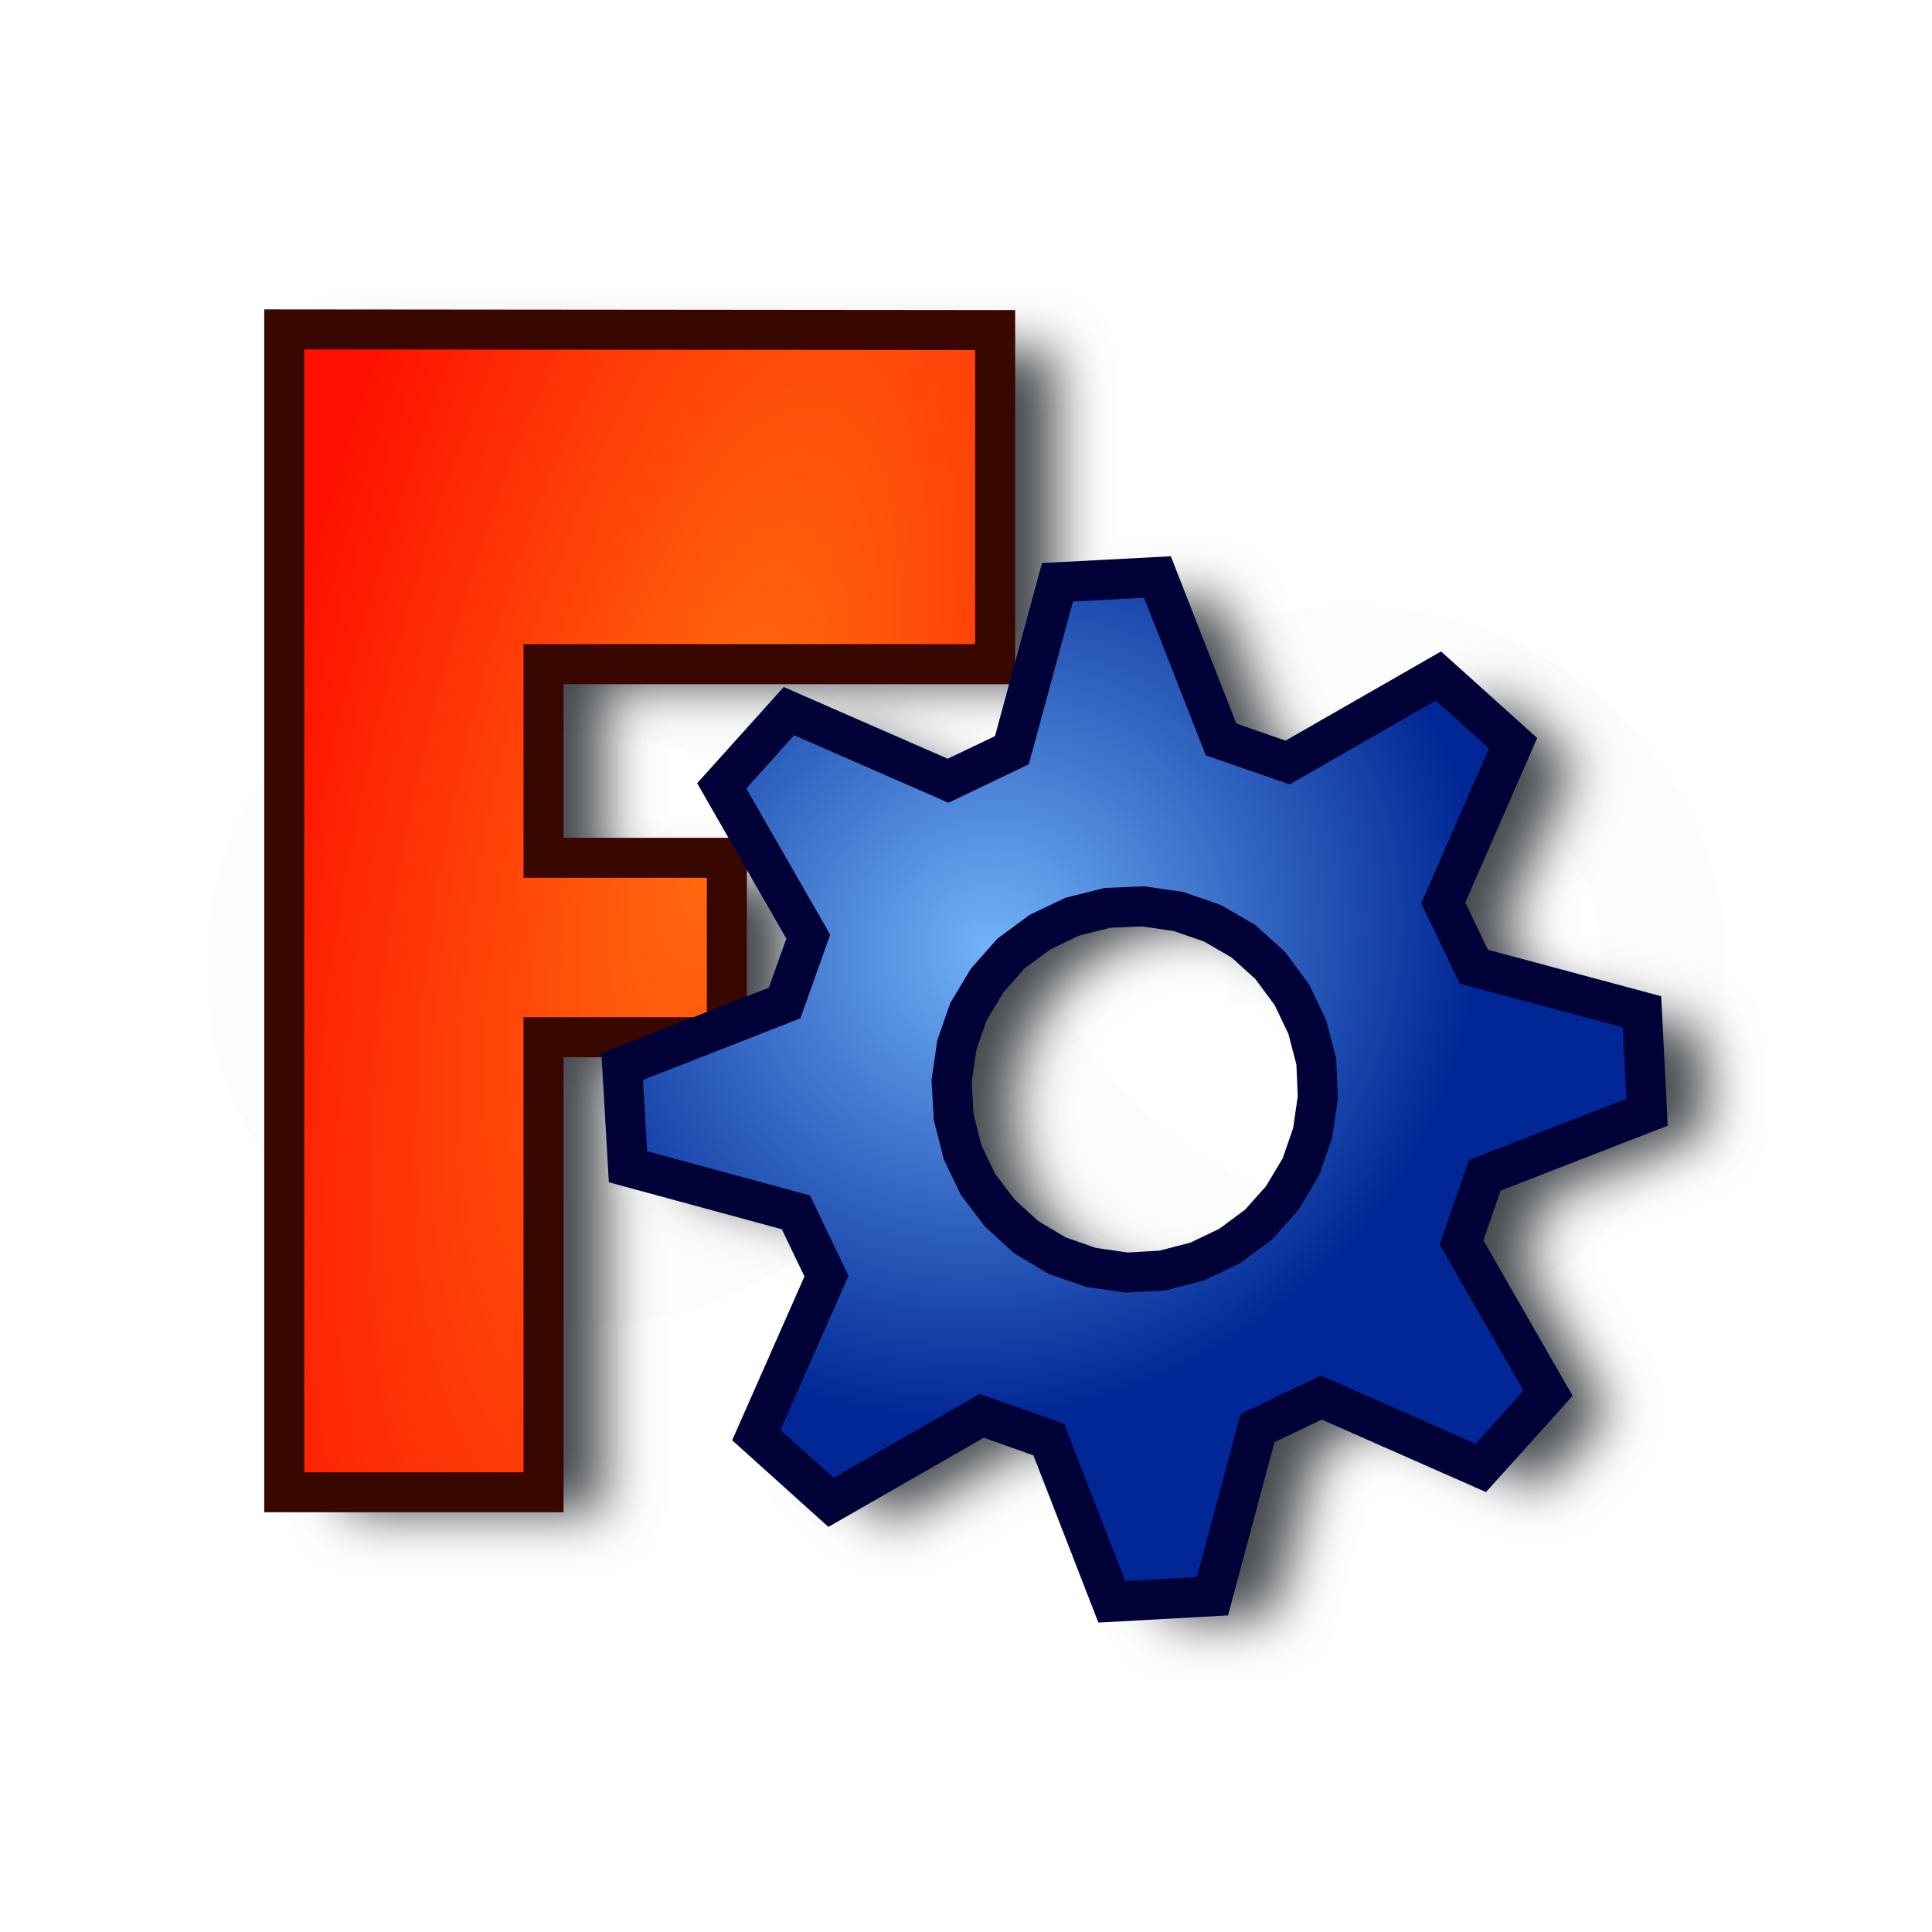
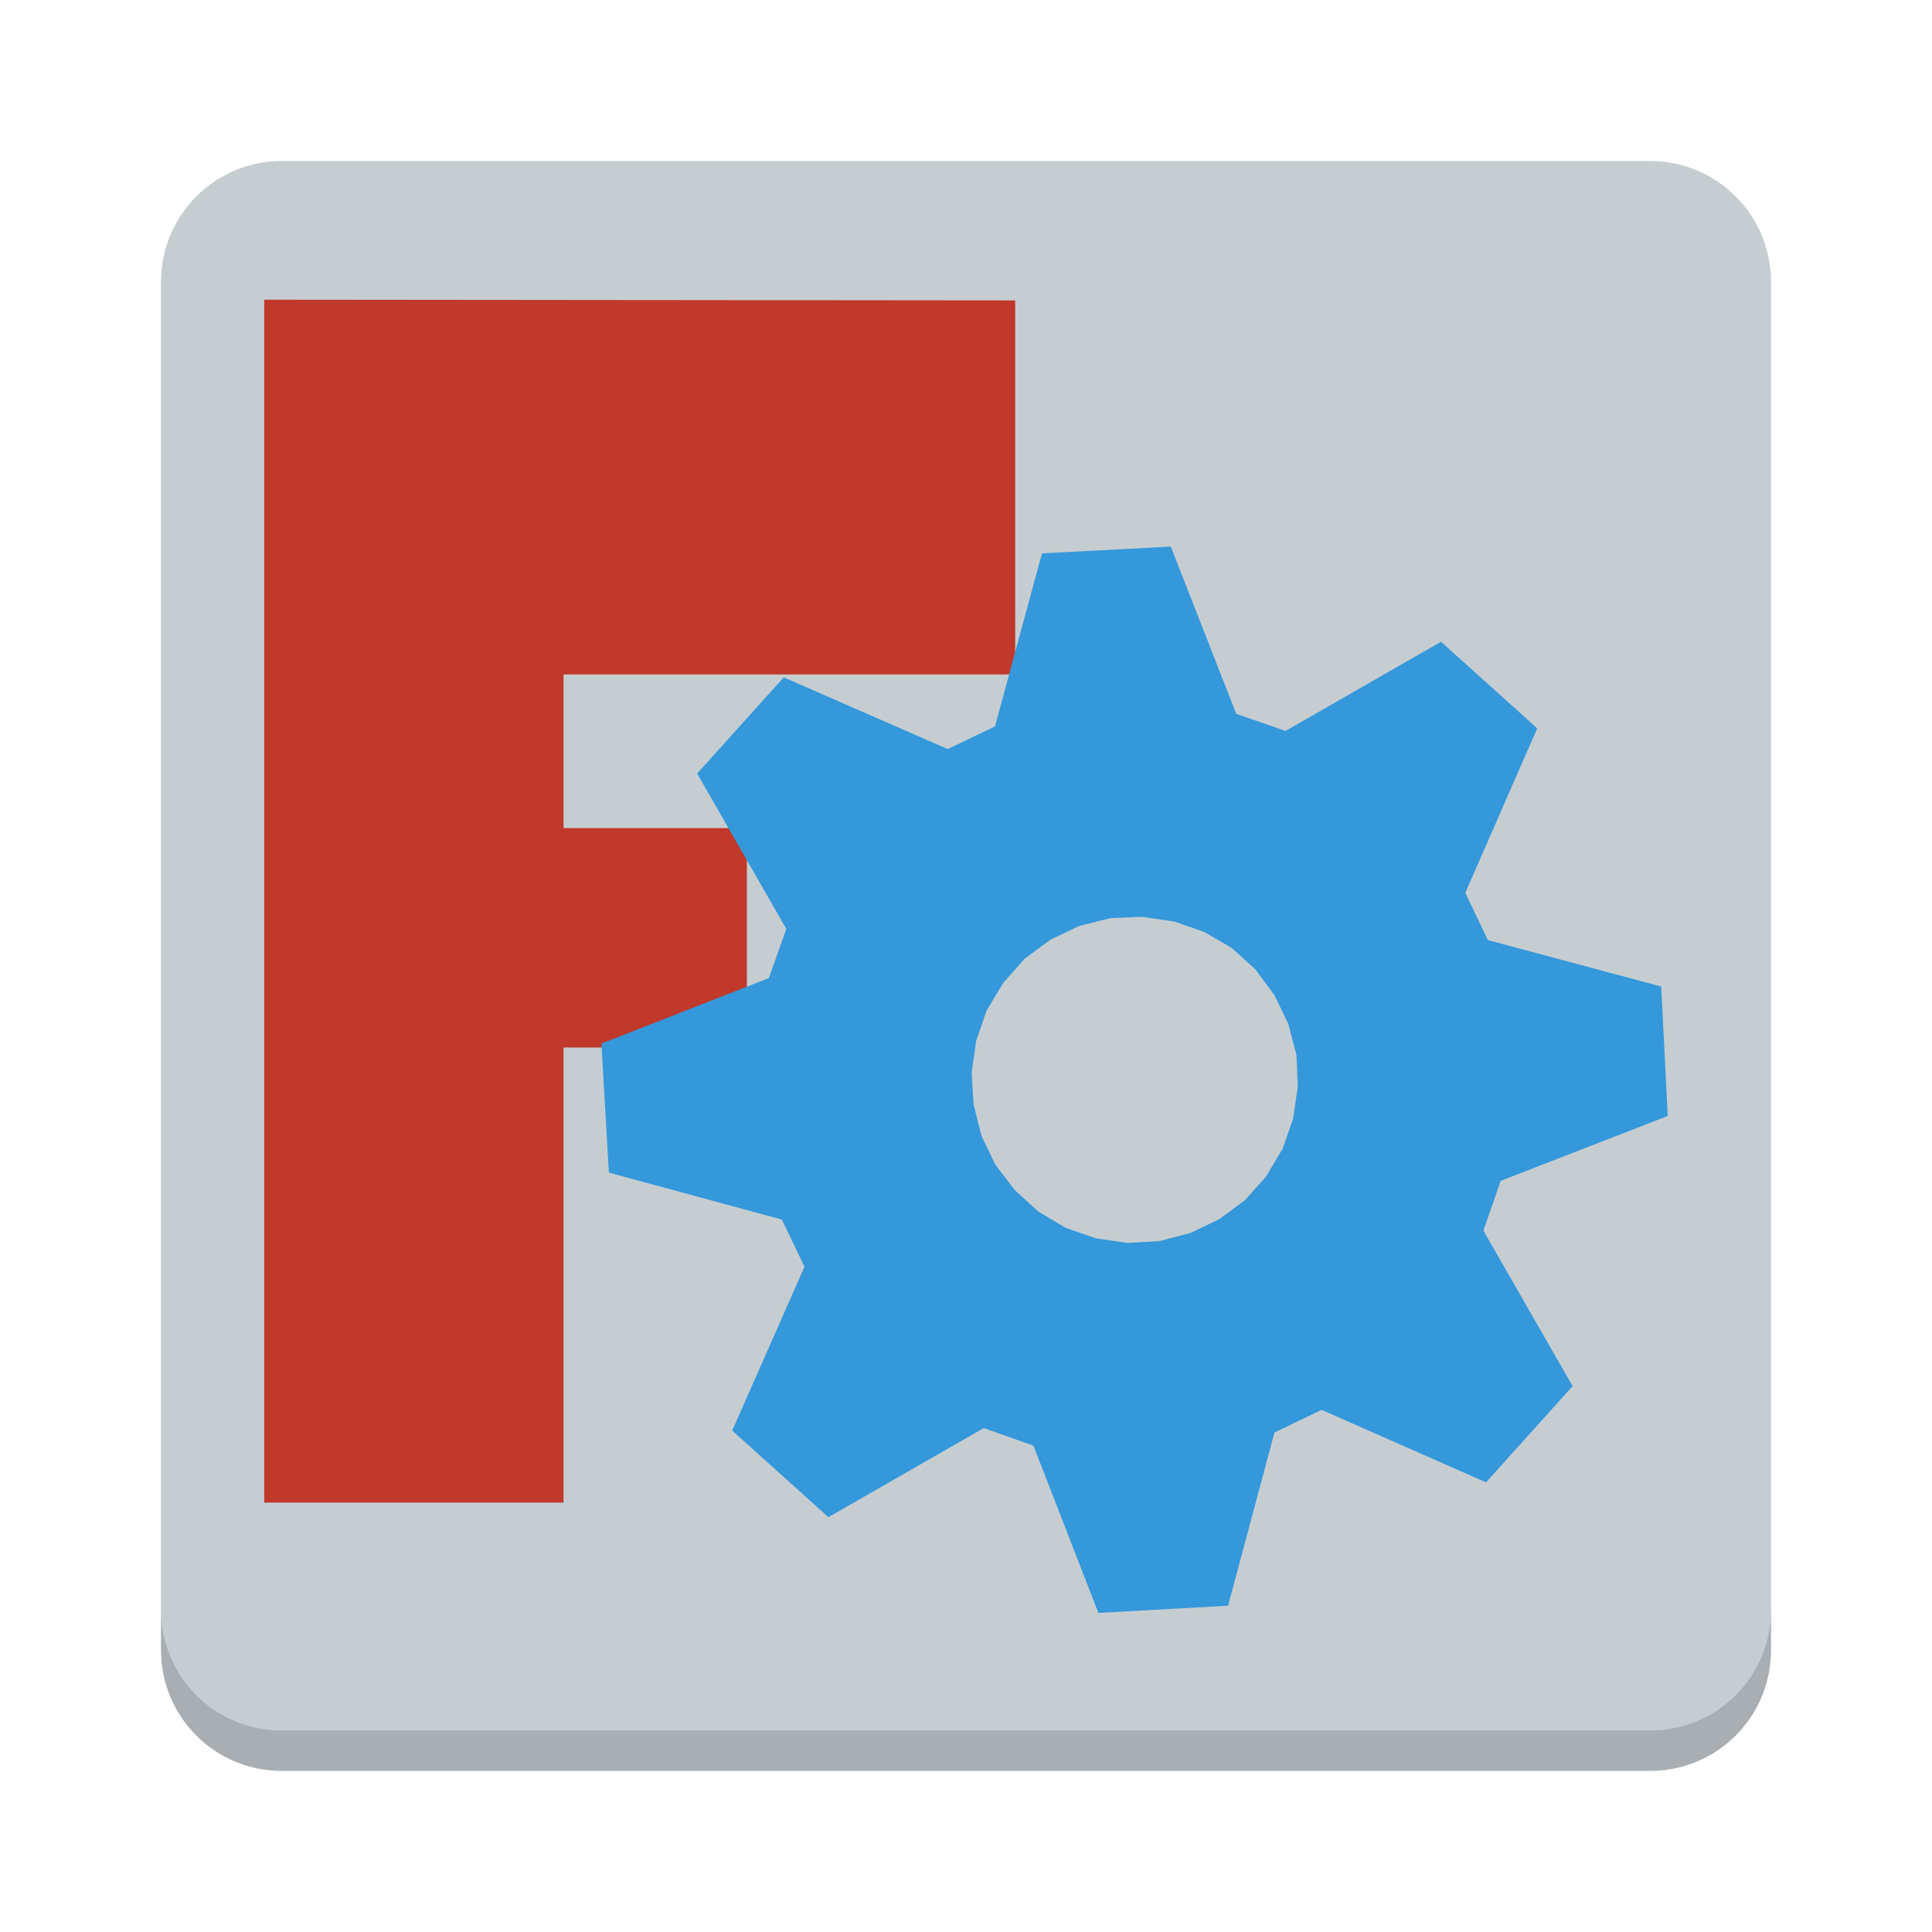
- <svg xmlns="http://www.w3.org/2000/svg" xmlns:xlink="http://www.w3.org/1999/xlink" width="48" height="48" viewBox="0 0 12.7 12.7" version="1.1" id="svg8">
-   <defs id="defs2">
-     <linearGradient gradientUnits="userSpaceOnUse" y2="523.798" x2="428.571" y1="523.798" x1="388.571" id="linearGradient4205" xlink:href="#d" gradientTransform="translate(-0.1368162,0.08656289)" />
-     <linearGradient id="d" y1="537.6" x1="400.57" y2="546.58" x2="392.9" gradientUnits="userSpaceOnUse" gradientTransform="matrix(1.25 0 0 1.26667-92.14-151.08)">
-       <stop id="stop1129" stop-color="#ffc35a" />
-       <stop id="stop1131" offset="1" stop-color="#faae2a" />
+ <svg xmlns="http://www.w3.org/2000/svg" xmlns:xlink="http://www.w3.org/1999/xlink" width="48" height="48" version="1.1" id="svg46">
+   <defs id="defs26">
+     <linearGradient id="a" y1="543.77" x1="407.63" y2="504.13" x2="407.69" gradientUnits="userSpaceOnUse" gradientTransform="translate(-384.57,-499.8)" spreadMethod="pad">
+       <stop stop-color="#c6cdd1" id="stop2" />
+       <stop offset="1" stop-color="#e0e5e7" id="stop4" />
    </linearGradient>
-     <linearGradient id="f" y1="535.36" x1="390.57" y2="540.75" x2="386.57" gradientUnits="userSpaceOnUse" gradientTransform="matrix(1.25,0,0,1.26667,-92.14,-151.08)">
-       <stop id="stop1134" stop-color="#fdbc4b" />
-       <stop id="stop1136" offset="1" stop-color="#dde341" />
+     <linearGradient id="d" y1="26.03" x1="29.439" y2="35.796" x2="38.26" gradientUnits="userSpaceOnUse">
+       <stop stop-color="#292c2f" id="stop7" />
+       <stop offset="1" stop-color="#292c2f" stop-opacity="0" id="stop9" />
    </linearGradient>
-     <linearGradient xlink:href="#f" gradientTransform="translate(395.1035,494.8611)" gradientUnits="userSpaceOnUse" x2="31" y2="31" x1="13" y1="13" id="c-5">
-       <stop id="stop1139" stop-color="#383e51" />
-       <stop id="stop1141" stop-opacity="0" stop-color="#655c6f" offset="1" />
+     <linearGradient id="LO" gradientUnits="userSpaceOnUse" x1="319.208" y1="235.149" x2="657.653" y2="269.494">
+       <stop style="stop-color:#e54c18" offset="0" id="stop12" />
+       <stop style="stop-color:#fec350" offset="1" id="stop14" />
    </linearGradient>
-     <linearGradient id="rect3438-6-0-6-7-2_60_-80" gradientUnits="userSpaceOnUse" x1="-460.233" y1="370.539" x2="-460.233" y2="666.568" gradientTransform="matrix(0.1973433,0,0,-0.1982355,44.54065,344.0291)">
-       <stop offset="0" style="stop-color:#000000" id="stop29185" />
-       <stop offset="1" style="stop-color:#000000;stop-opacity:0.588" id="stop29187" />
+     <linearGradient xlink:href="#a" id="linearGradient4574" x1="25" y1="44" x2="25" y2="4" gradientUnits="userSpaceOnUse" />
+     <linearGradient xlink:href="#a-5" id="linearGradient4582" x1="10.973" y1="24" x2="36.937" y2="24" gradientUnits="userSpaceOnUse" gradientTransform="matrix(1.001412,0,0,1.002566,0.01122552,0.4383738)" />
+     <linearGradient xlink:href="#d" id="linearGradient4584" gradientUnits="userSpaceOnUse" x1="29.439" y1="26.03" x2="38.26" y2="35.796" gradientTransform="translate(34.57627,26.44068)" />
+     <linearGradient xlink:href="#LO" id="linearGradient4586" gradientUnits="userSpaceOnUse" gradientTransform="matrix(0.08823783,0,0,0.08717268,-18.92121,3.39146)" x1="319.208" y1="235.149" x2="657.653" y2="269.494" />
+     <linearGradient gradientUnits="userSpaceOnUse" x2="0" y2="503.8" y1="542.8" id="a-5">
+       <stop stop-color="#2a2c2f" id="stop21" />
+       <stop stop-color="#424649" offset="1" id="stop23" />
    </linearGradient>
-     <linearGradient id="rect3438-6-0-1-1_60_-262" gradientUnits="userSpaceOnUse" x1="-452.133" y1="371.534" x2="-452.133" y2="668.217" gradientTransform="matrix(0.1956185,0,0,-0.1966296,42.16232,343.258)">
-       <stop offset="0" style="stop-color:#000000" id="stop29191" />
-       <stop offset="1" style="stop-color:#000000;stop-opacity:0.588" id="stop29193" />
+     <linearGradient gradientTransform="translate(-0.1368162,0.08656289)" xlink:href="#d-3" id="linearGradient4205" x1="388.571" y1="523.798" x2="428.571" y2="523.798" gradientUnits="userSpaceOnUse" />
+     <linearGradient gradientTransform="matrix(1.25 0 0 1.26667-92.14-151.08)" gradientUnits="userSpaceOnUse" x2="392.9" y2="546.58" x1="400.57" y1="537.6" id="d-3">
+       <stop stop-color="#ffc35a" id="stop1129" />
+       <stop stop-color="#faae2a" offset="1" id="stop1131" />
    </linearGradient>
-     <linearGradient gradientUnits="userSpaceOnUse" x2="0" y2="503.8" y1="543.8" id="a">
-       <stop id="stop1731" stop-color="#197cf1" />
-       <stop id="stop1733" stop-color="#20bcfa" offset="1" />
+     <linearGradient gradientTransform="matrix(1.25,0,0,1.26667,-92.14,-151.08)" gradientUnits="userSpaceOnUse" x2="386.57" y2="540.75" x1="390.57" y1="535.36" id="f">
+       <stop stop-color="#fdbc4b" id="stop1134" />
+       <stop stop-color="#dde341" offset="1" id="stop1136" />
    </linearGradient>
-     <linearGradient gradientUnits="userSpaceOnUse" x2="39.28" y2="36.633" x1="22.285" y1="18.71" id="b">
-       <stop id="stop1736" stop-color="#292c2f" />
-       <stop id="stop1738" stop-opacity="0" stop-color="#292c2f" offset="1" />
+     <linearGradient id="c-5" y1="13" x1="13" y2="31" x2="31" gradientUnits="userSpaceOnUse" gradientTransform="translate(395.1035,494.8611)" xlink:href="#f">
+       <stop stop-color="#383e51" id="stop1139" />
+       <stop offset="1" stop-color="#655c6f" stop-opacity="0" id="stop1141" />
    </linearGradient>
-     <linearGradient gradientTransform="matrix(0.2645833,0,0,0.2645833,-19.61008,282.5588)" id="SVGID_3_" gradientUnits="userSpaceOnUse" x1="5.137" y1="32.307" x2="58.95" y2="32.307">
-       <stop offset="0" style="stop-color:#3CA9B0" id="stop42" />
-       <stop offset="0.997" style="stop-color:#1C6C73" id="stop44" />
+     <linearGradient gradientTransform="matrix(0.1973433,0,0,-0.1982355,44.54065,344.0291)" y2="666.568" x2="-460.233" y1="370.539" x1="-460.233" gradientUnits="userSpaceOnUse" id="rect3438-6-0-6-7-2_60_-80">
+       <stop id="stop29185" style="stop-color:#000000" offset="0" />
+       <stop id="stop29187" style="stop-color:#000000;stop-opacity:0.588" offset="1" />
    </linearGradient>
-     <radialGradient xlink:href="#linearGradient3682" id="radialGradient3817-5" gradientUnits="userSpaceOnUse" gradientTransform="matrix(1.11492,0.272231,-0.750717,3.07456,-471.086,-148.329)" cx="270.583" cy="33.9" fx="270.583" fy="33.9" r="19.571" />
+     <linearGradient gradientTransform="matrix(0.1956185,0,0,-0.1966296,42.16232,343.258)" y2="668.217" x2="-452.133" y1="371.534" x1="-452.133" gradientUnits="userSpaceOnUse" id="rect3438-6-0-1-1_60_-262">
+       <stop id="stop29191" style="stop-color:#000000" offset="0" />
+       <stop id="stop29193" style="stop-color:#000000;stop-opacity:0.588" offset="1" />
+     </linearGradient>
+     <linearGradient id="a-6" y1="543.8" y2="503.8" x2="0" gradientUnits="userSpaceOnUse">
+       <stop stop-color="#197cf1" id="stop1731" />
+       <stop offset="1" stop-color="#20bcfa" id="stop1733" />
+     </linearGradient>
+     <linearGradient id="b" y1="18.71" x1="22.285" y2="36.633" x2="39.28" gradientUnits="userSpaceOnUse">
+       <stop stop-color="#292c2f" id="stop1736" />
+       <stop offset="1" stop-color="#292c2f" stop-opacity="0" id="stop1738" />
+     </linearGradient>
+     <linearGradient y2="32.307" x2="58.95" y1="32.307" x1="5.137" gradientUnits="userSpaceOnUse" id="SVGID_3_" gradientTransform="matrix(0.2645833,0,0,0.2645833,-19.61008,282.5588)">
+       <stop id="stop42" style="stop-color:#3CA9B0" offset="0" />
+       <stop id="stop44" style="stop-color:#1C6C73" offset="0.997" />
+     </linearGradient>
    <linearGradient id="linearGradient3682">
-       <stop style="stop-color:#ff6d0f;stop-opacity:1;" offset="0" id="stop3684" />
-       <stop style="stop-color:#ff1000;stop-opacity:1;" offset="1" id="stop3686" />
+       <stop id="stop3684" offset="0" style="stop-color:#ff6d0f;stop-opacity:1;" />
+       <stop id="stop3686" offset="1" style="stop-color:#ff1000;stop-opacity:1;" />
    </linearGradient>
-     <radialGradient xlink:href="#linearGradient3864" id="radialGradient3661-7" gradientUnits="userSpaceOnUse" gradientTransform="matrix(0.61866,0.966654,-1.03325,0.661279,-327.276,-255.841)" cx="282.646" cy="29.149" fx="282.646" fy="29.149" r="19.571" />
    <linearGradient id="linearGradient3864">
-       <stop id="stop3866" offset="0" style="stop-color:#71b2f8;stop-opacity:1;" />
-       <stop id="stop3868" offset="1" style="stop-color:#002795;stop-opacity:1;" />
+       <stop style="stop-color:#71b2f8;stop-opacity:1;" offset="0" id="stop3866" />
+       <stop style="stop-color:#002795;stop-opacity:1;" offset="1" id="stop3868" />
    </linearGradient>
-     <filter style="color-interpolation-filters:sRGB" id="filter4360" x="-0.046" width="1.093" y="-0.05" height="1.099">
-       <feGaussianBlur stdDeviation="1.07" id="feGaussianBlur4362" />
-     </filter>
  </defs>
-   <g id="layer1" transform="translate(0,-284.3)">
-     <path style="fill:#fcfcfc;stroke-width:0.027" d="m 3.458,292.997 c -0.758,-0.121 -1.383,-0.53 -1.771,-1.16 -0.073,-0.119 -0.173,-0.334 -0.221,-0.479 -0.075,-0.224 -0.09,-0.312 -0.101,-0.6 -0.01,-0.248 -0.002,-0.393 0.031,-0.548 0.191,-0.925 0.901,-1.634 1.872,-1.872 0.285,-0.07 0.846,-0.062 1.153,0.016 0.631,0.16 1.22,0.559 1.689,1.143 0.122,0.152 0.23,0.279 0.24,0.283 0.01,0.005 0.084,-0.081 0.164,-0.189 0.312,-0.42 0.757,-0.802 1.185,-1.019 1.393,-0.704 3.057,-0.06 3.535,1.369 0.074,0.221 0.09,0.315 0.101,0.589 0.016,0.381 -0.015,0.593 -0.134,0.921 -0.156,0.43 -0.542,0.91 -0.934,1.16 -0.436,0.279 -0.843,0.395 -1.382,0.395 -0.442,0 -0.723,-0.061 -1.097,-0.238 -0.478,-0.226 -0.943,-0.614 -1.274,-1.06 -0.08,-0.108 -0.153,-0.196 -0.163,-0.196 -0.01,0 -0.078,0.082 -0.151,0.182 -0.187,0.255 -0.581,0.641 -0.829,0.811 -0.28,0.192 -0.66,0.368 -0.938,0.436 -0.261,0.063 -0.748,0.09 -0.975,0.054 z m 0.783,-0.85 c 0.509,-0.12 1.057,-0.554 1.446,-1.145 0.203,-0.309 0.214,-0.338 0.161,-0.439 -0.162,-0.315 -0.536,-0.777 -0.797,-0.984 -0.403,-0.32 -0.707,-0.441 -1.156,-0.459 -0.536,-0.022 -0.915,0.12 -1.268,0.477 -0.234,0.236 -0.33,0.4 -0.405,0.693 -0.068,0.264 -0.068,0.46 0,0.724 0.075,0.292 0.171,0.456 0.405,0.693 0.219,0.221 0.488,0.378 0.762,0.444 0.197,0.048 0.646,0.047 0.853,-0.002 z m -1.101,-1.483 v -0.229 h 0.728 0.729 v 0.229 0.229 h -0.729 -0.728 z m 6.172,1.484 c 0.513,-0.121 0.974,-0.538 1.145,-1.034 0.049,-0.143 0.062,-0.239 0.062,-0.464 0,-0.225 -0.013,-0.32 -0.062,-0.464 -0.17,-0.496 -0.618,-0.898 -1.15,-1.033 -0.206,-0.052 -0.632,-0.052 -0.839,-2.4e-4 -0.568,0.143 -1.132,0.614 -1.532,1.276 l -0.13,0.216 0.047,0.09 c 0.079,0.153 0.299,0.467 0.461,0.658 0.299,0.353 0.768,0.664 1.135,0.753 0.208,0.05 0.654,0.051 0.864,0.002 z m -0.722,-1.012 v -0.243 H 8.333 8.077 v -0.229 -0.229 h 0.256 0.256 v -0.256 -0.256 h 0.229 0.229 v 0.256 0.256 h 0.256 0.256 v 0.229 0.229 H 9.305 9.048 v 0.243 0.243 H 8.819 8.589 Z" id="path889" />
-     <g style="display:inline;opacity:0.8;fill:#151a1f;fill-opacity:1;filter:url(#filter4360)" transform="matrix(0.1619141,0,0,0.1619141,12.80084,285.628)" id="layer1-6-0-6">
-       <g id="g3813-6-2" transform="matrix(0.850641,0,0,0.850641,118.8006,-0.196001)" style="fill:#151a1f;fill-opacity:1;stroke:none">
-         <path id="rect3663-0-9" d="m -216.137,7.271 v 55.5 h 12.375 v -21.719 h 8.75 v -8.562 h -8.75 v -9.242 h 21.555 V 7.302 Z" style="display:inline;overflow:visible;visibility:visible;opacity:1;fill:#151a1f;fill-opacity:1;fill-rule:evenodd;stroke:none;stroke-width:1.91;stroke-linecap:butt;stroke-linejoin:miter;stroke-miterlimit:4;stroke-dasharray:none;stroke-dashoffset:0;stroke-opacity:1;marker:none;marker-start:none;marker-mid:none;marker-end:none;enable-background:accumulate" />
-         <path id="path3659-4-1" d="m -161.051,23.812 -7.198,4.13 -3.179,-1.103 -3.033,-7.751 -4.771,0.251 -2.176,8.015 -3.045,1.458 -7.596,-3.323 -3.208,3.565 4.13,7.198 -1.129,3.169 -7.751,3.033 0.276,4.78 8.015,2.176 1.458,3.045 -3.348,7.587 3.565,3.208 7.198,-4.13 3.195,1.138 3.007,7.741 4.805,-0.267 2.151,-8.024 3.045,-1.458 7.612,3.358 3.208,-3.565 -4.13,-7.198 1.112,-3.204 7.741,-3.007 -0.241,-4.796 -8.024,-2.151 -1.458,-3.045 3.332,-7.621 z m -10.781,11.804 1.478,0.857 1.28,1.161 1.025,1.385 0.737,1.54 0.433,1.66 0.072,1.701 -0.246,1.701 -0.561,1.615 -0.892,1.494 -1.126,1.264 -1.385,1.025 -1.54,0.737 -1.66,0.433 -1.711,0.097 -1.701,-0.246 -1.615,-0.561 -1.494,-0.892 -1.255,-1.151 -1.034,-1.36 -0.737,-1.54 -0.424,-1.686 -0.097,-1.711 0.246,-1.701 0.561,-1.615 0.883,-1.468 1.135,-1.29 1.385,-1.025 1.54,-0.737 1.686,-0.424 1.701,-0.072 1.701,0.246 z" style="display:inline;overflow:visible;visibility:visible;opacity:1;fill:#151a1f;fill-opacity:1;fill-rule:evenodd;stroke:none;stroke-width:1.91;stroke-linecap:butt;stroke-linejoin:miter;stroke-miterlimit:4;stroke-dasharray:none;stroke-dashoffset:0;stroke-opacity:1;marker:none;marker-start:none;marker-mid:none;marker-end:none;enable-background:accumulate" />
-       </g>
-     </g>
-     <g style="display:inline" transform="matrix(0.1619141,0,0,0.1619141,1.225334,285.4957)" id="layer1-6-0">
-       <g id="g3813-6" transform="matrix(0.850641,0,0,0.850641,187.827,-0.196001)">
-         <path id="rect3663-0" d="m -216.137,7.271 v 55.5 h 12.375 v -21.719 h 8.75 v -8.562 h -8.75 v -9.242 h 21.555 V 7.302 Z" style="display:inline;overflow:visible;visibility:visible;opacity:1;fill:url(#radialGradient3817-5);fill-opacity:1;fill-rule:evenodd;stroke:#370700;stroke-width:1.91;stroke-linecap:butt;stroke-linejoin:miter;stroke-miterlimit:4;stroke-dasharray:none;stroke-dashoffset:0;stroke-opacity:1;marker:none;marker-start:none;marker-mid:none;marker-end:none;enable-background:accumulate" />
-         <path id="path3659-4" d="m -161.051,23.812 -7.198,4.13 -3.179,-1.103 -3.033,-7.751 -4.771,0.251 -2.176,8.015 -3.045,1.458 -7.596,-3.323 -3.208,3.565 4.13,7.198 -1.129,3.169 -7.751,3.033 0.276,4.78 8.015,2.176 1.458,3.045 -3.348,7.587 3.565,3.208 7.198,-4.13 3.195,1.138 3.007,7.741 4.805,-0.267 2.151,-8.024 3.045,-1.458 7.612,3.358 3.208,-3.565 -4.13,-7.198 1.112,-3.204 7.741,-3.007 -0.241,-4.796 -8.024,-2.151 -1.458,-3.045 3.332,-7.621 z m -10.781,11.804 1.478,0.857 1.28,1.161 1.025,1.385 0.737,1.54 0.433,1.66 0.072,1.701 -0.246,1.701 -0.561,1.615 -0.892,1.494 -1.126,1.264 -1.385,1.025 -1.54,0.737 -1.66,0.433 -1.711,0.097 -1.701,-0.246 -1.615,-0.561 -1.494,-0.892 -1.255,-1.151 -1.034,-1.36 -0.737,-1.54 -0.424,-1.686 -0.097,-1.711 0.246,-1.701 0.561,-1.615 0.883,-1.468 1.135,-1.29 1.385,-1.025 1.54,-0.737 1.686,-0.424 1.701,-0.072 1.701,0.246 z" style="display:inline;overflow:visible;visibility:visible;opacity:1;fill:url(#radialGradient3661-7);fill-opacity:1;fill-rule:evenodd;stroke:#000137;stroke-width:1.91;stroke-linecap:butt;stroke-linejoin:miter;stroke-miterlimit:4;stroke-dasharray:none;stroke-dashoffset:0;stroke-opacity:1;marker:none;marker-start:none;marker-mid:none;marker-end:none;enable-background:accumulate" />
-       </g>
-     </g>
+   <rect style="fill:url(#linearGradient4574);fill-opacity:1.0" width="40" height="40" x="4" y="4" rx="3" id="rect28" />
+   <g style="font-size:12.666px" font-size="12.666" transform="translate(-384.57,-499.8)" id="g32">
+     <text style="font-family:'Droid Sans'" y="132.19" x="730.88" id="text30" />
  </g>
+   <rect style="opacity:0.407;fill:#000cff" height="0" width=".045" y="22.53" x="45.98" id="rect36" />
+   <path id="path38" d="m 4,39.994 v 1 c 0,1.662 1.338,3 3,3 H 41 c 1.662,0 3,-1.338 3,-3 v -1 c 0,1.662 -1.338,3 -3,3 H 7 c -1.662,0 -3,-1.338 -3,-3" style="opacity:0.15" />
+   <path id="path40" d="m 72.004,46.926 c 0,0 2.631,3.833 1.677,7.621 -0.537,2.131 -3.529,3.588 -5.53,5.957 -3.083,3.647 -20.892,0.361 -22.709,-1.859 l 3.035,3.115 -2.611,2.672 5.71,6.009 24.003,0.003 c 1.662,2.08e-4 3,-1.338 3,-3 V 54.62 Z" style="opacity:0.2;fill:url(#linearGradient4584)" />
+   <path id="rect3663-0" d="M 7.062,7.943 V 36.834 H 13.504 V 25.528 h 4.555 v -4.457 H 13.504 V 16.26 H 24.725 V 7.96 Z" style="display:inline;overflow:visible;visibility:visible;opacity:1;fill:#c0392b;fill-opacity:1;fill-rule:evenodd;stroke:#c0392b;stroke-width:0.994;stroke-linecap:butt;stroke-linejoin:miter;stroke-miterlimit:4;stroke-dasharray:none;stroke-dashoffset:0;stroke-opacity:1;marker:none;marker-start:none;marker-mid:none;marker-end:none;enable-background:accumulate" />
+   <path id="path3659-4" d="m 35.737,16.554 -3.747,2.15 -1.655,-0.574 -1.579,-4.035 -2.483,0.131 -1.133,4.172 -1.585,0.759 -3.954,-1.73 -1.67,1.856 2.15,3.747 -0.587,1.65 -4.035,1.579 0.144,2.488 4.172,1.133 0.759,1.585 -1.743,3.949 1.856,1.67 3.747,-2.15 1.663,0.592 1.565,4.03 2.502,-0.139 1.119,-4.177 1.585,-0.759 3.963,1.748 1.67,-1.856 -2.15,-3.747 0.579,-1.668 4.03,-1.565 -0.126,-2.497 -4.177,-1.119 -0.759,-1.585 1.735,-3.967 z m -5.612,6.145 0.769,0.446 0.666,0.604 0.534,0.721 0.384,0.802 0.226,0.864 0.037,0.886 -0.128,0.885 -0.292,0.841 -0.464,0.778 -0.586,0.658 -0.721,0.534 -0.802,0.384 -0.864,0.226 -0.891,0.051 -0.885,-0.128 -0.841,-0.292 -0.778,-0.464 -0.653,-0.599 -0.538,-0.708 -0.384,-0.802 -0.221,-0.878 -0.051,-0.891 0.128,-0.885 0.292,-0.841 0.46,-0.764 0.591,-0.671 0.721,-0.534 0.802,-0.384 0.878,-0.221 0.886,-0.037 0.885,0.128 z" style="display:inline;overflow:visible;visibility:visible;opacity:1;fill:#3498db;fill-opacity:1;fill-rule:evenodd;stroke:#3498db;stroke-width:0.994;stroke-linecap:butt;stroke-linejoin:miter;stroke-miterlimit:4;stroke-dasharray:none;stroke-dashoffset:0;stroke-opacity:1;marker:none;marker-start:none;marker-mid:none;marker-end:none;enable-background:accumulate" />
</svg>
